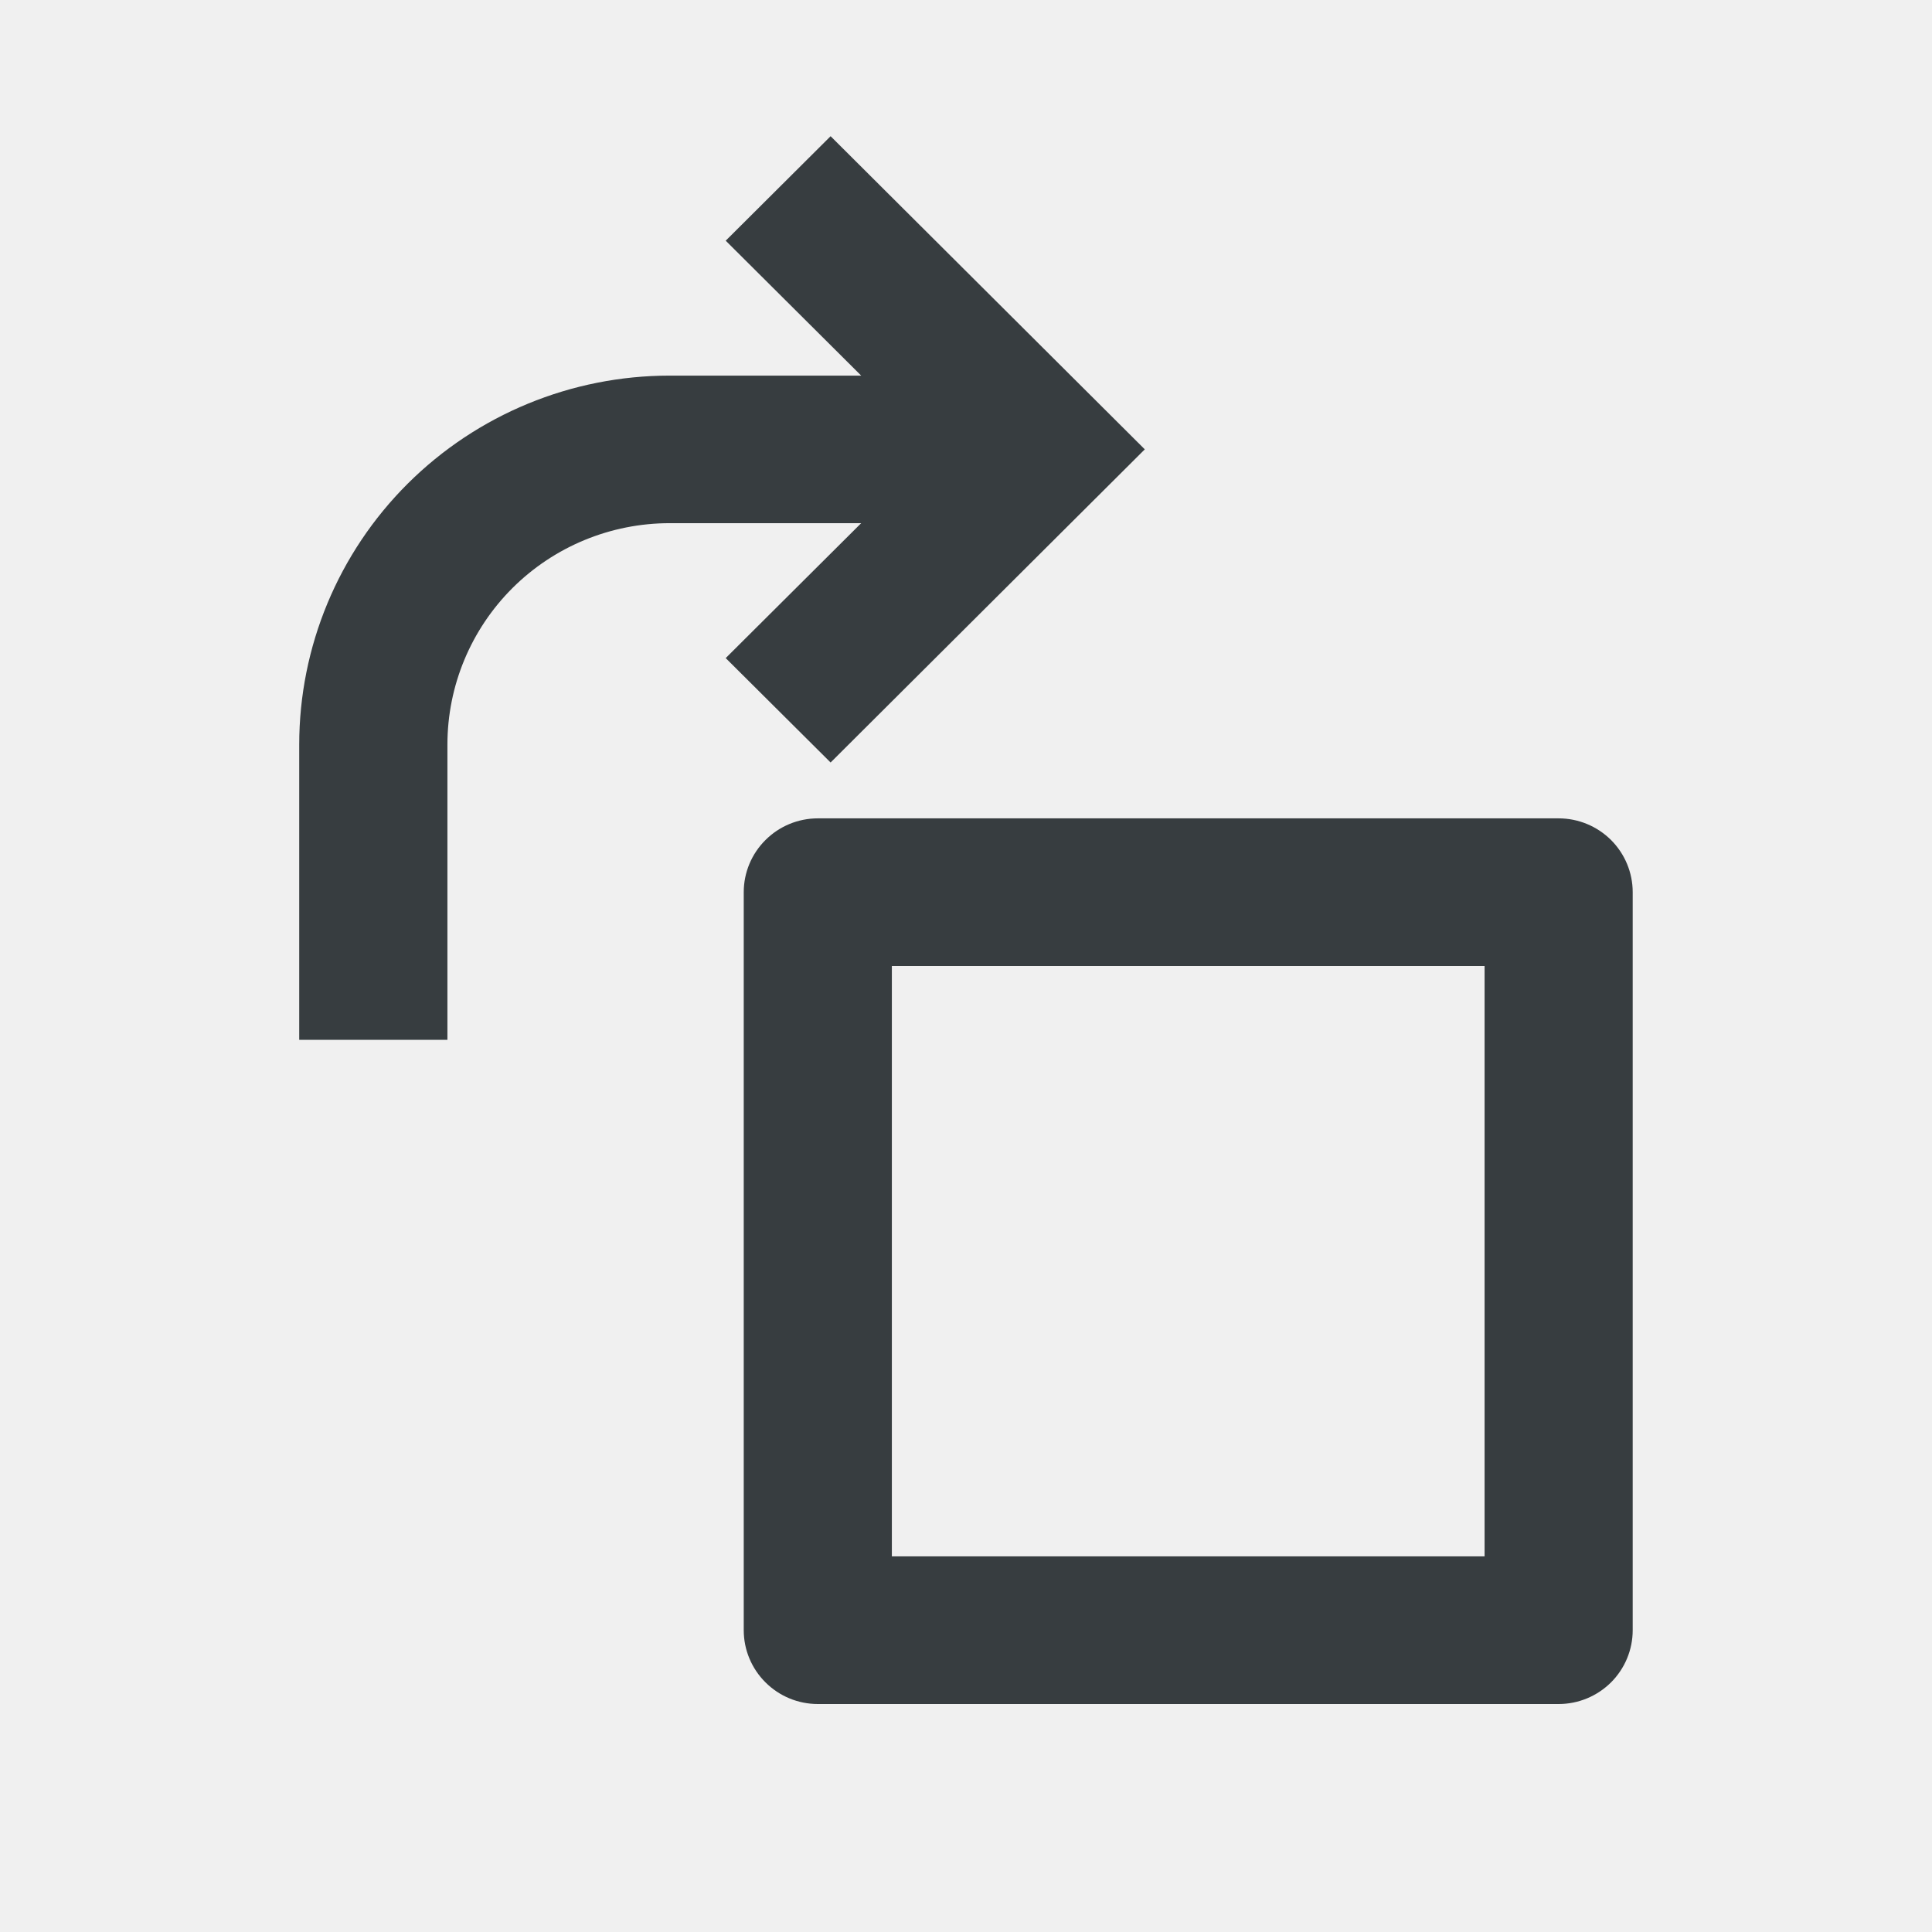
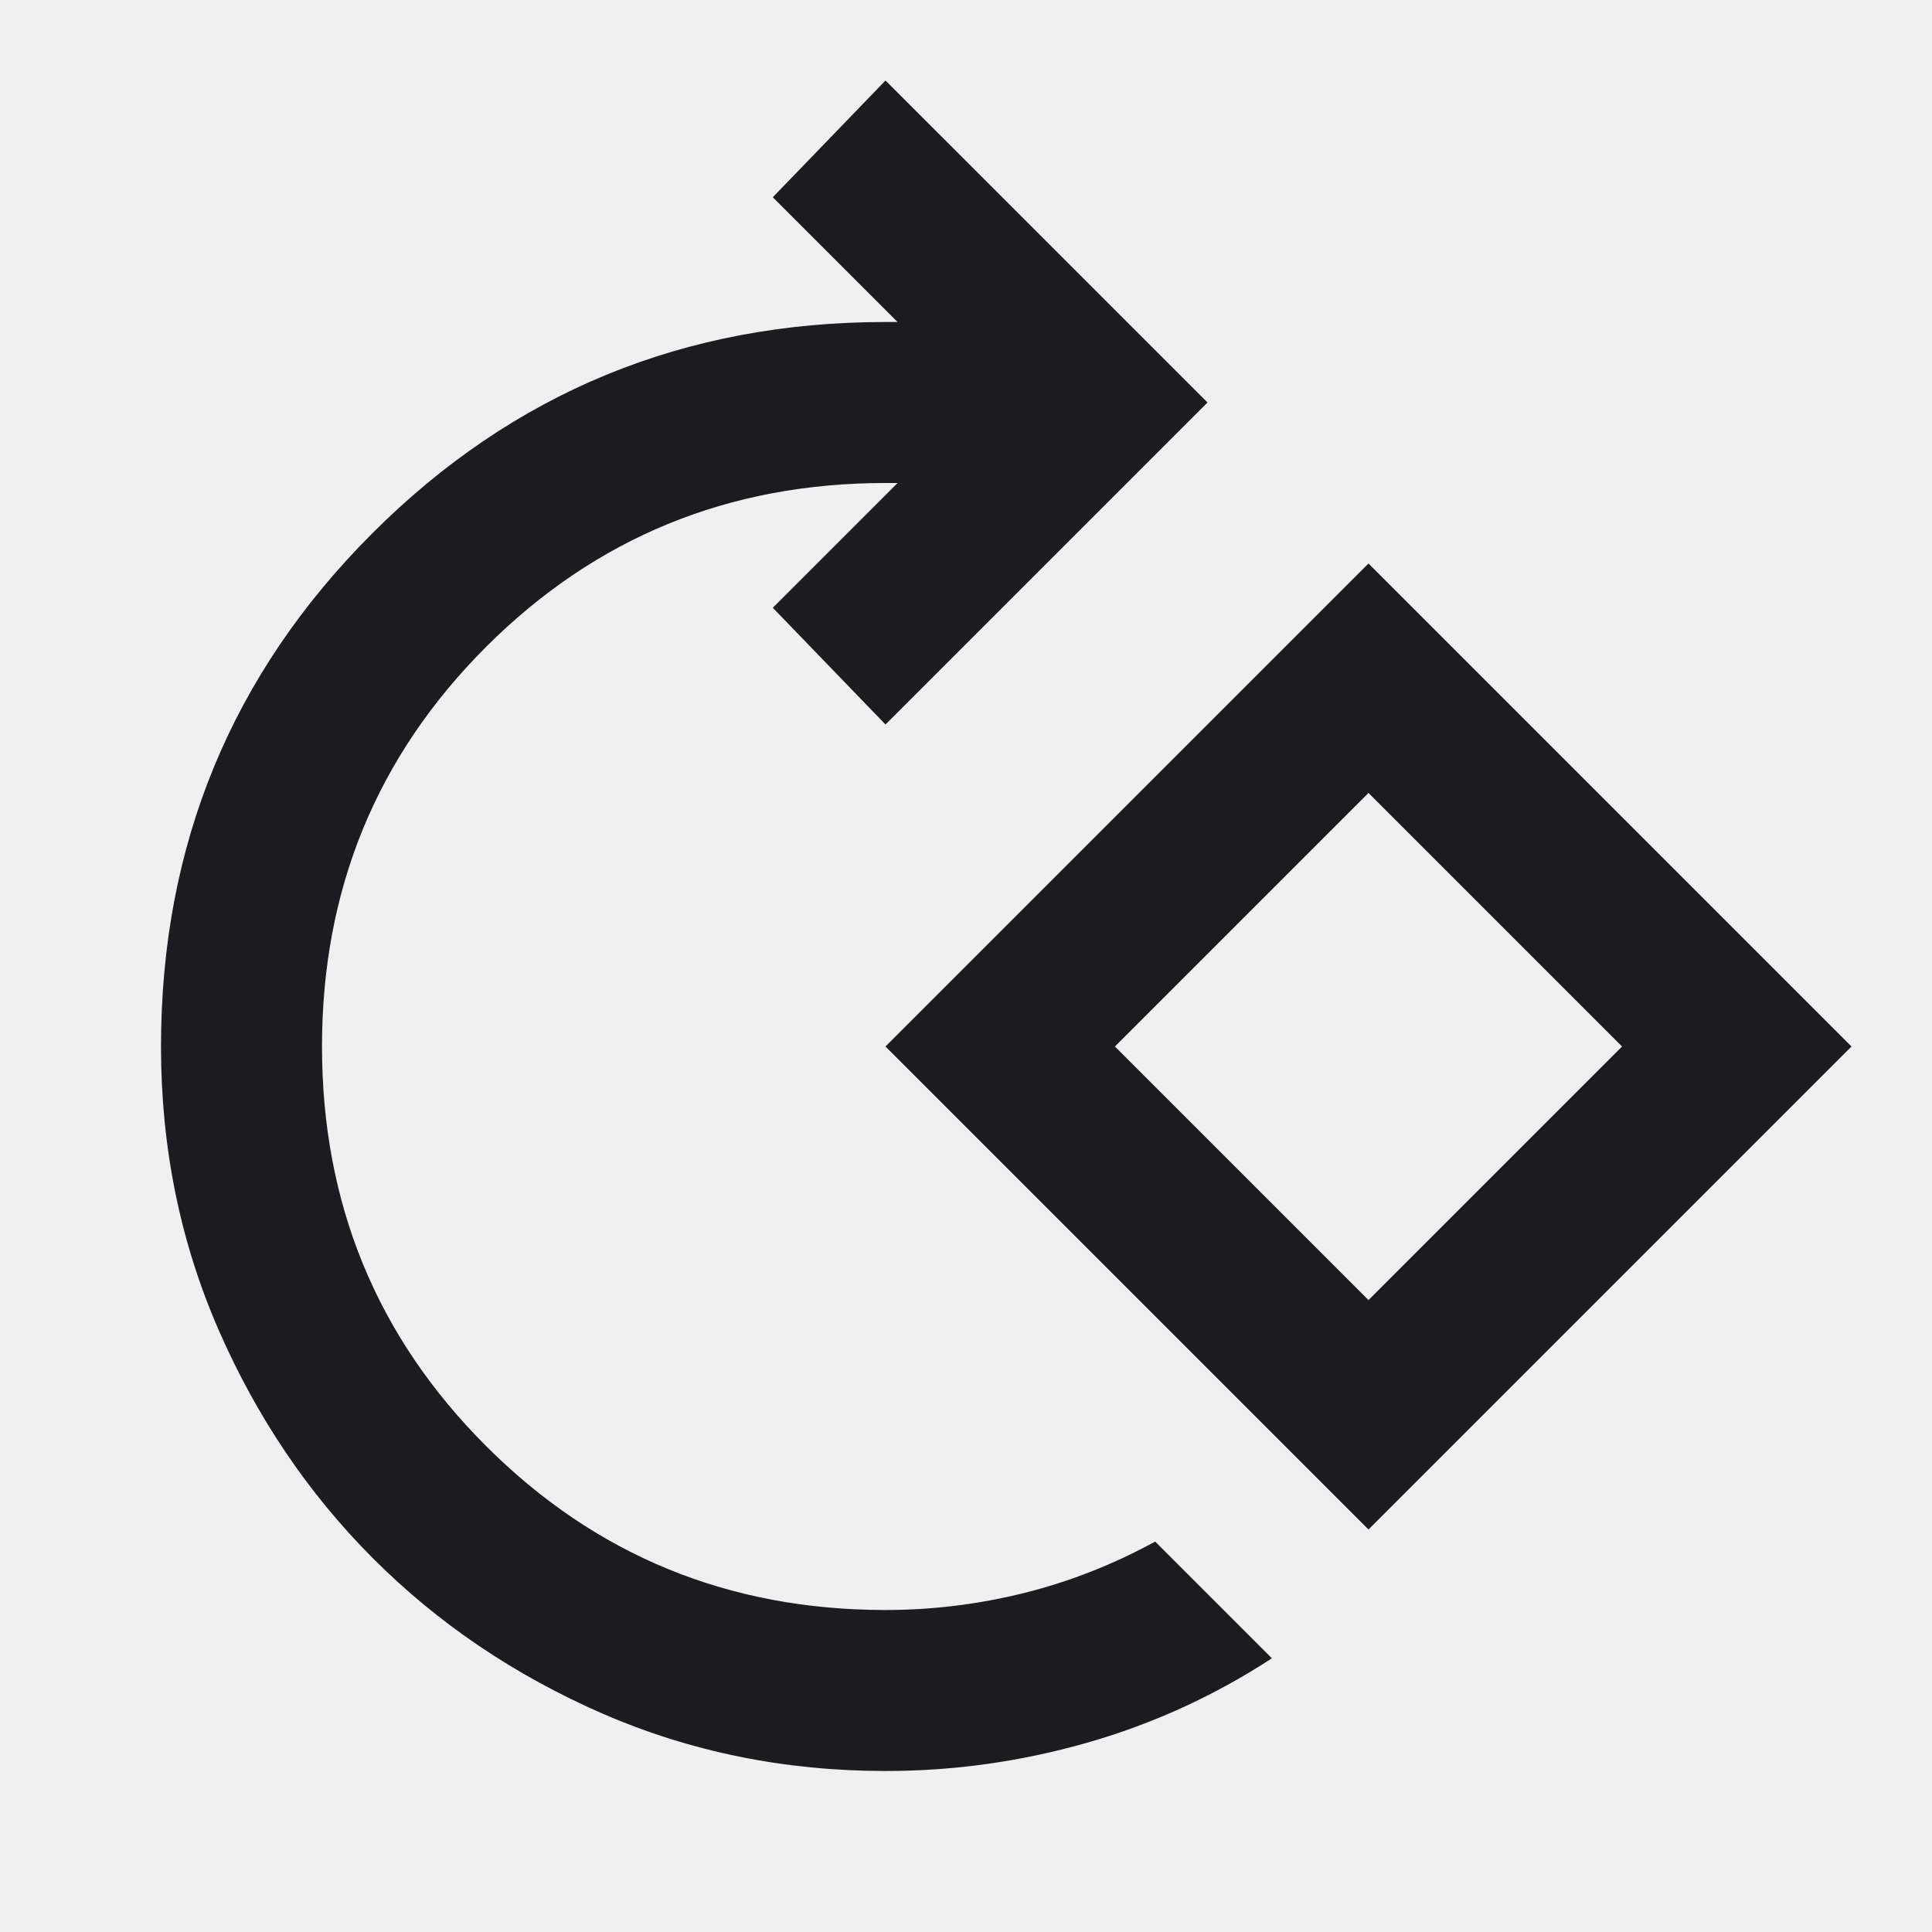
<svg xmlns="http://www.w3.org/2000/svg" width="24" height="24" viewBox="0 0 24 24" fill="none">
-   <path d="M10.698 4.666L9.015 2.99L10.318 1.692L14.221 5.582L10.318 9.472L9.015 8.175L10.698 6.499H8.319C7.586 6.499 6.884 6.789 6.366 7.305C5.849 7.821 5.558 8.52 5.558 9.25V12.917H3.717V9.25C3.717 8.034 4.202 6.868 5.065 6.008C5.928 5.149 7.098 4.666 8.319 4.666H10.698ZM9.239 11.083C9.239 10.84 9.336 10.607 9.509 10.435C9.681 10.263 9.915 10.166 10.159 10.166H19.362C19.606 10.166 19.84 10.263 20.013 10.435C20.185 10.607 20.282 10.84 20.282 11.083V20.251C20.282 20.494 20.185 20.727 20.013 20.899C19.84 21.071 19.606 21.168 19.362 21.168H10.159C9.915 21.168 9.681 21.071 9.509 20.899C9.336 20.727 9.239 20.494 9.239 20.251V11.083ZM11.079 12V19.334H18.442V12H11.079Z" fill="#373D40" />
+   <g clip-path="url(#clip0_1658_16514)">
+     <mask id="mask0_1658_16514" style="mask-type:alpha" maskUnits="userSpaceOnUse" x="0" y="0" width="24" height="24">
+       <rect width="24" height="24" fill="#D9D9D9" />
+     </mask>
+     <g mask="url(#mask0_1658_16514)">
+       <path d="M11 22C9.75 22 8.579 21.762 7.487 21.288C6.396 20.812 5.446 20.171 4.638 19.363C3.829 18.554 3.188 17.604 2.712 16.512C2.237 15.421 2 14.25 2 13C2 10.5 2.875 8.375 4.625 6.625C6.375 4.875 8.5 4 11 4H11.15L9.6 2.45L11 1L15 5L11 9L9.6 7.55L11.15 6H11C9.05 6 7.396 6.679 6.037 8.037C4.679 9.396 4 11.05 4 13C4 14.95 4.679 16.604 6.037 17.962C7.396 19.321 9.05 20 11 20C11.583 20 12.158 19.929 12.725 19.788C13.292 19.646 13.833 19.433 14.35 19.15L15.8 20.6C15.083 21.067 14.317 21.417 13.5 21.65C12.683 21.883 11.85 22 11 22ZM17 19L11 13L17 7L23 13L17 19ZM17 16.15L20.15 13L17 9.85L13.85 13L17 16.15Z" fill="#1C1B1F" />
+     </g>
+   </g>
+   <defs>
+     <clipPath id="clip0_1658_16514">
+       <rect width="24" height="24" fill="white" />
+     </clipPath>
+   </defs>
</svg>
